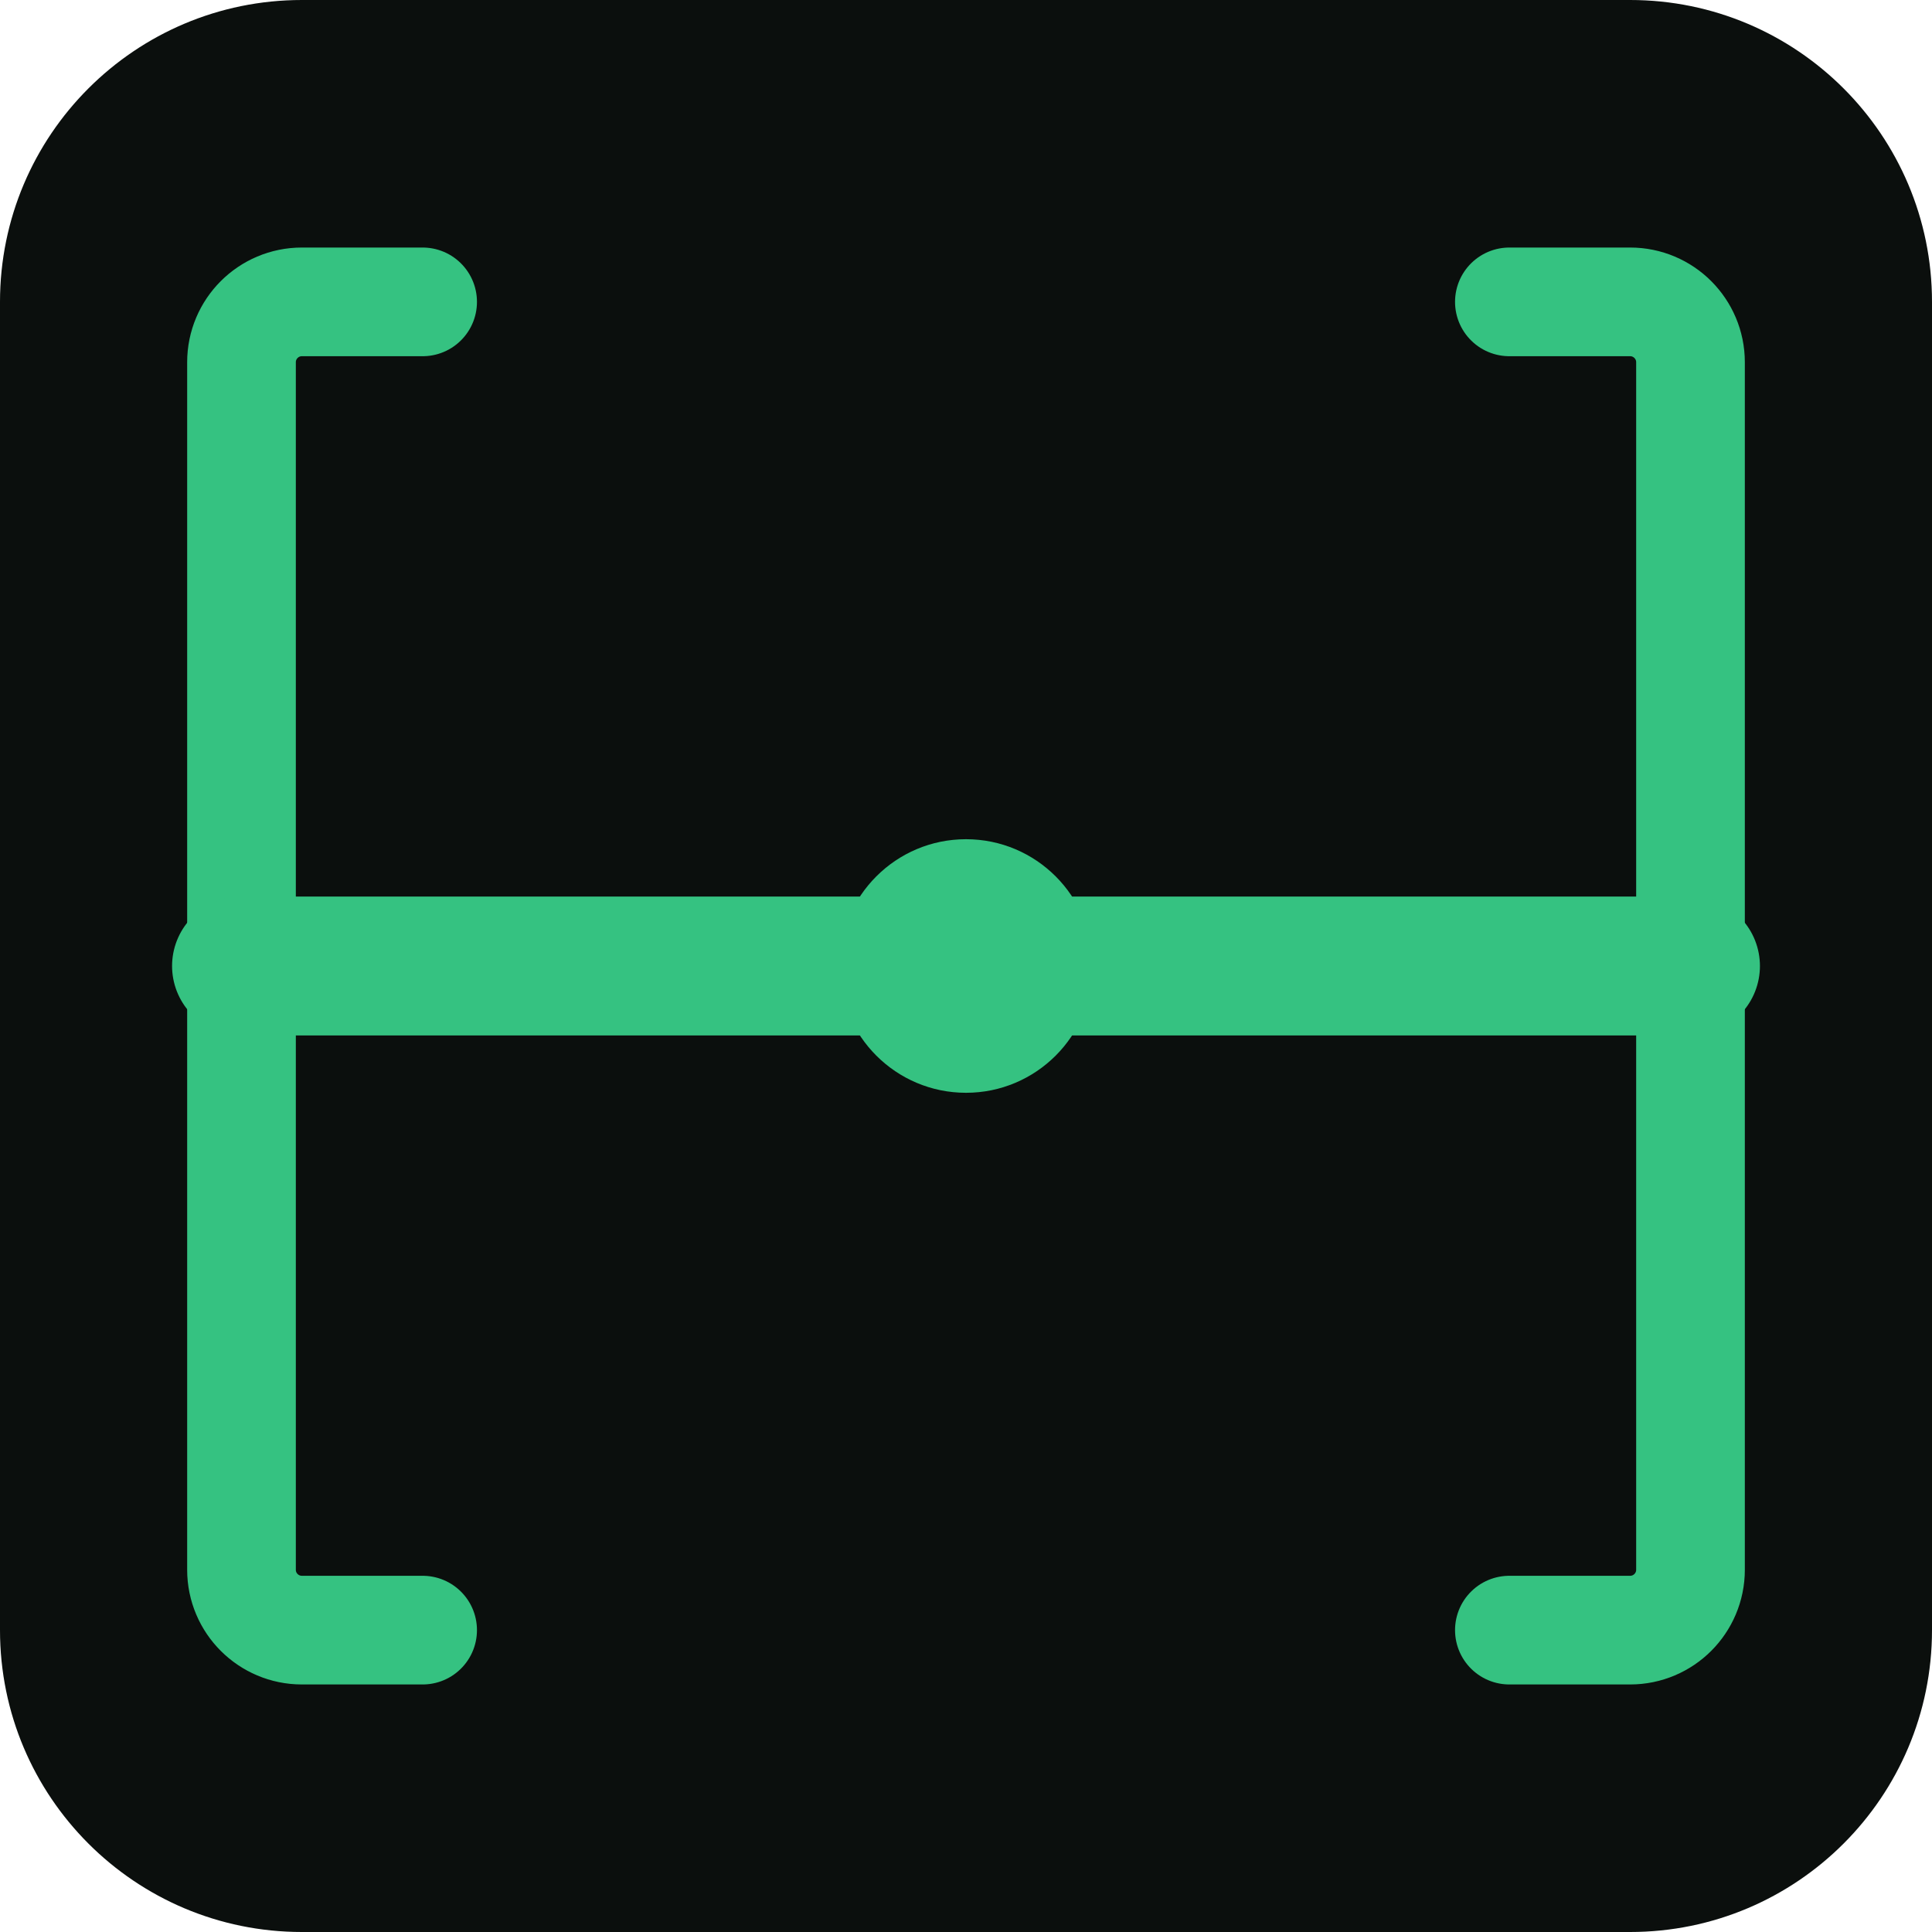
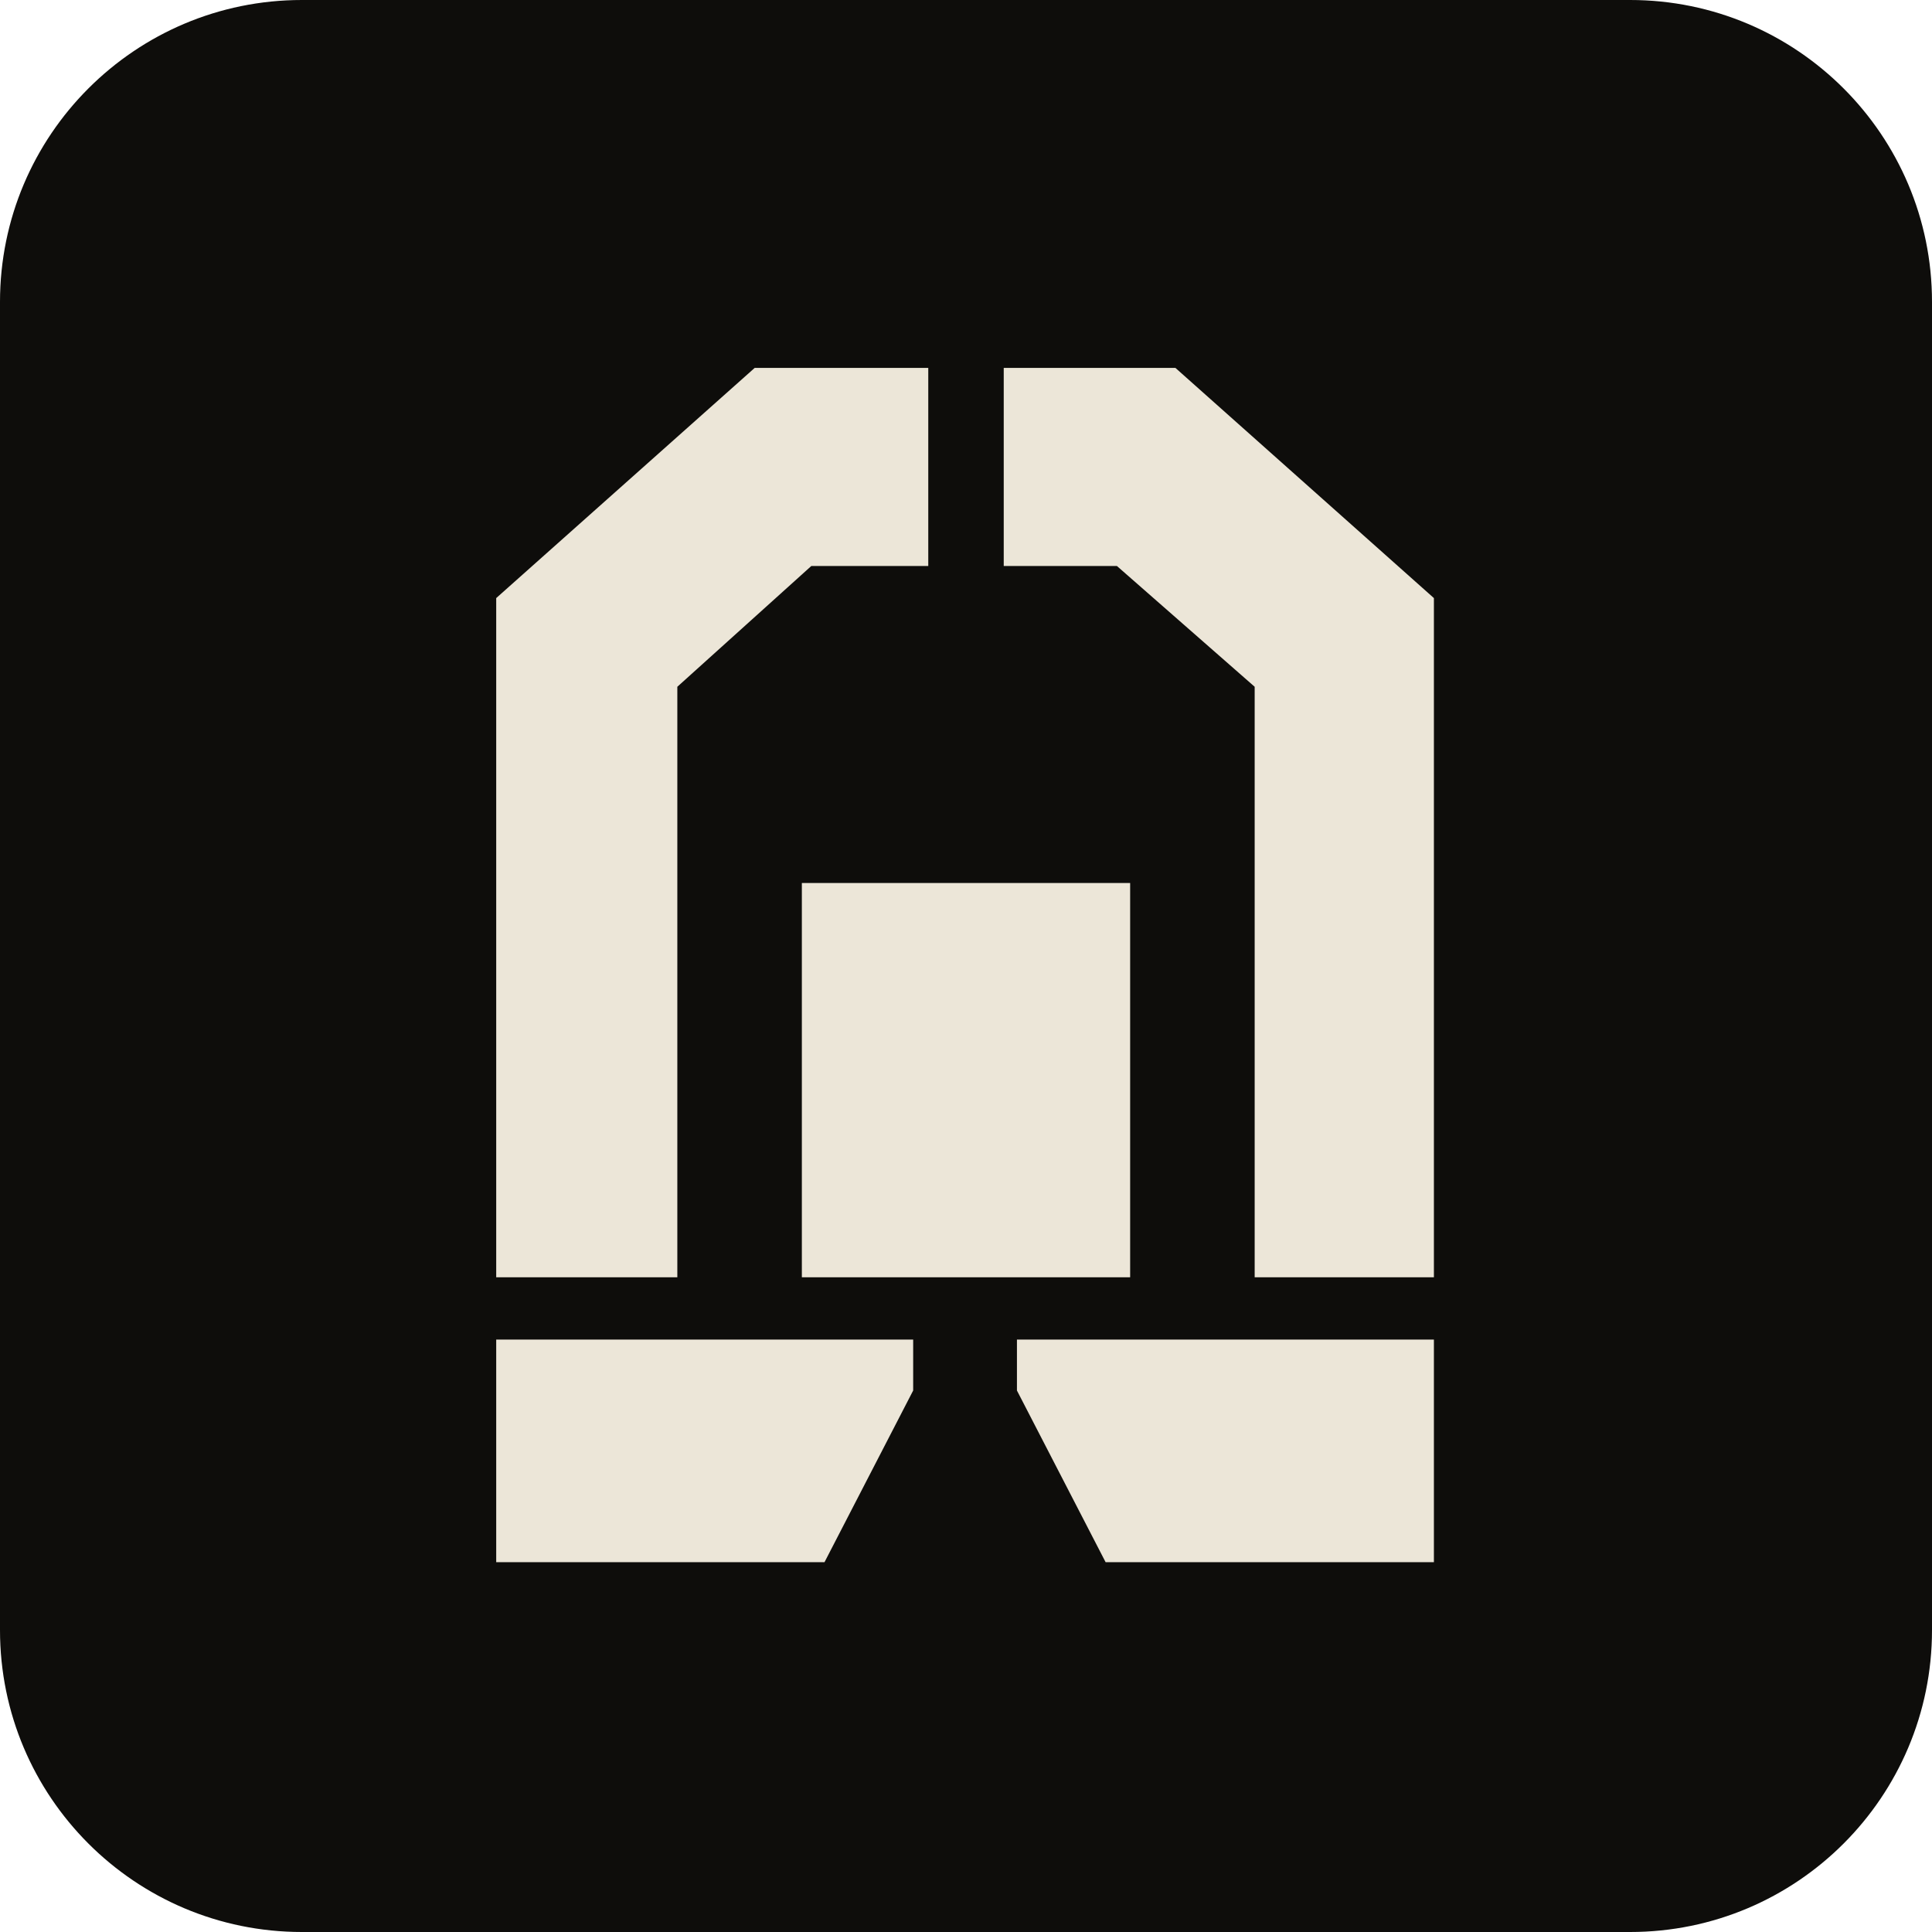
- <svg xmlns="http://www.w3.org/2000/svg" width="64" height="64" viewBox="0 0 64 64">
-   <rect width="64" height="64" fill="#0B0F0D" rx="10" />
-   <g stroke="#35C281" stroke-linecap="round" stroke-linejoin="round" fill="none">
-     <path d="M14 10 H10 A2 2 0 0 0 8 12 V52 A2 2 0 0 0 10 54 H14" stroke-width="3.6" />
-     <path d="M50 10 H54 A2 2 0 0 1 56 12 V52 A2 2 0 0 1 54 54 H50" stroke-width="3.6" />
-     <path d="M8 32 H56" stroke-width="4.6" />
-   </g>
-   <circle cx="32" cy="32" r="4.2" fill="#35C281" />
+ <svg xmlns="http://www.w3.org/2000/svg" width="64" height="64" viewBox="0 0 1024 1024">
+   <rect width="1024" height="1024" rx="160" fill="#0E0D0B" />
+   <path fill="#ECE6D8" fill-rule="evenodd" d="M400 195H492V300H430L359 364V677H263V317L400 195ZM532 195H623L760 317V677H665V364L592 300H532V195ZM425 468H599V677H425V468ZM263 710H484V737L437 828H263V710ZM539 710H760V828H586L539 737V710Z" />
</svg>
